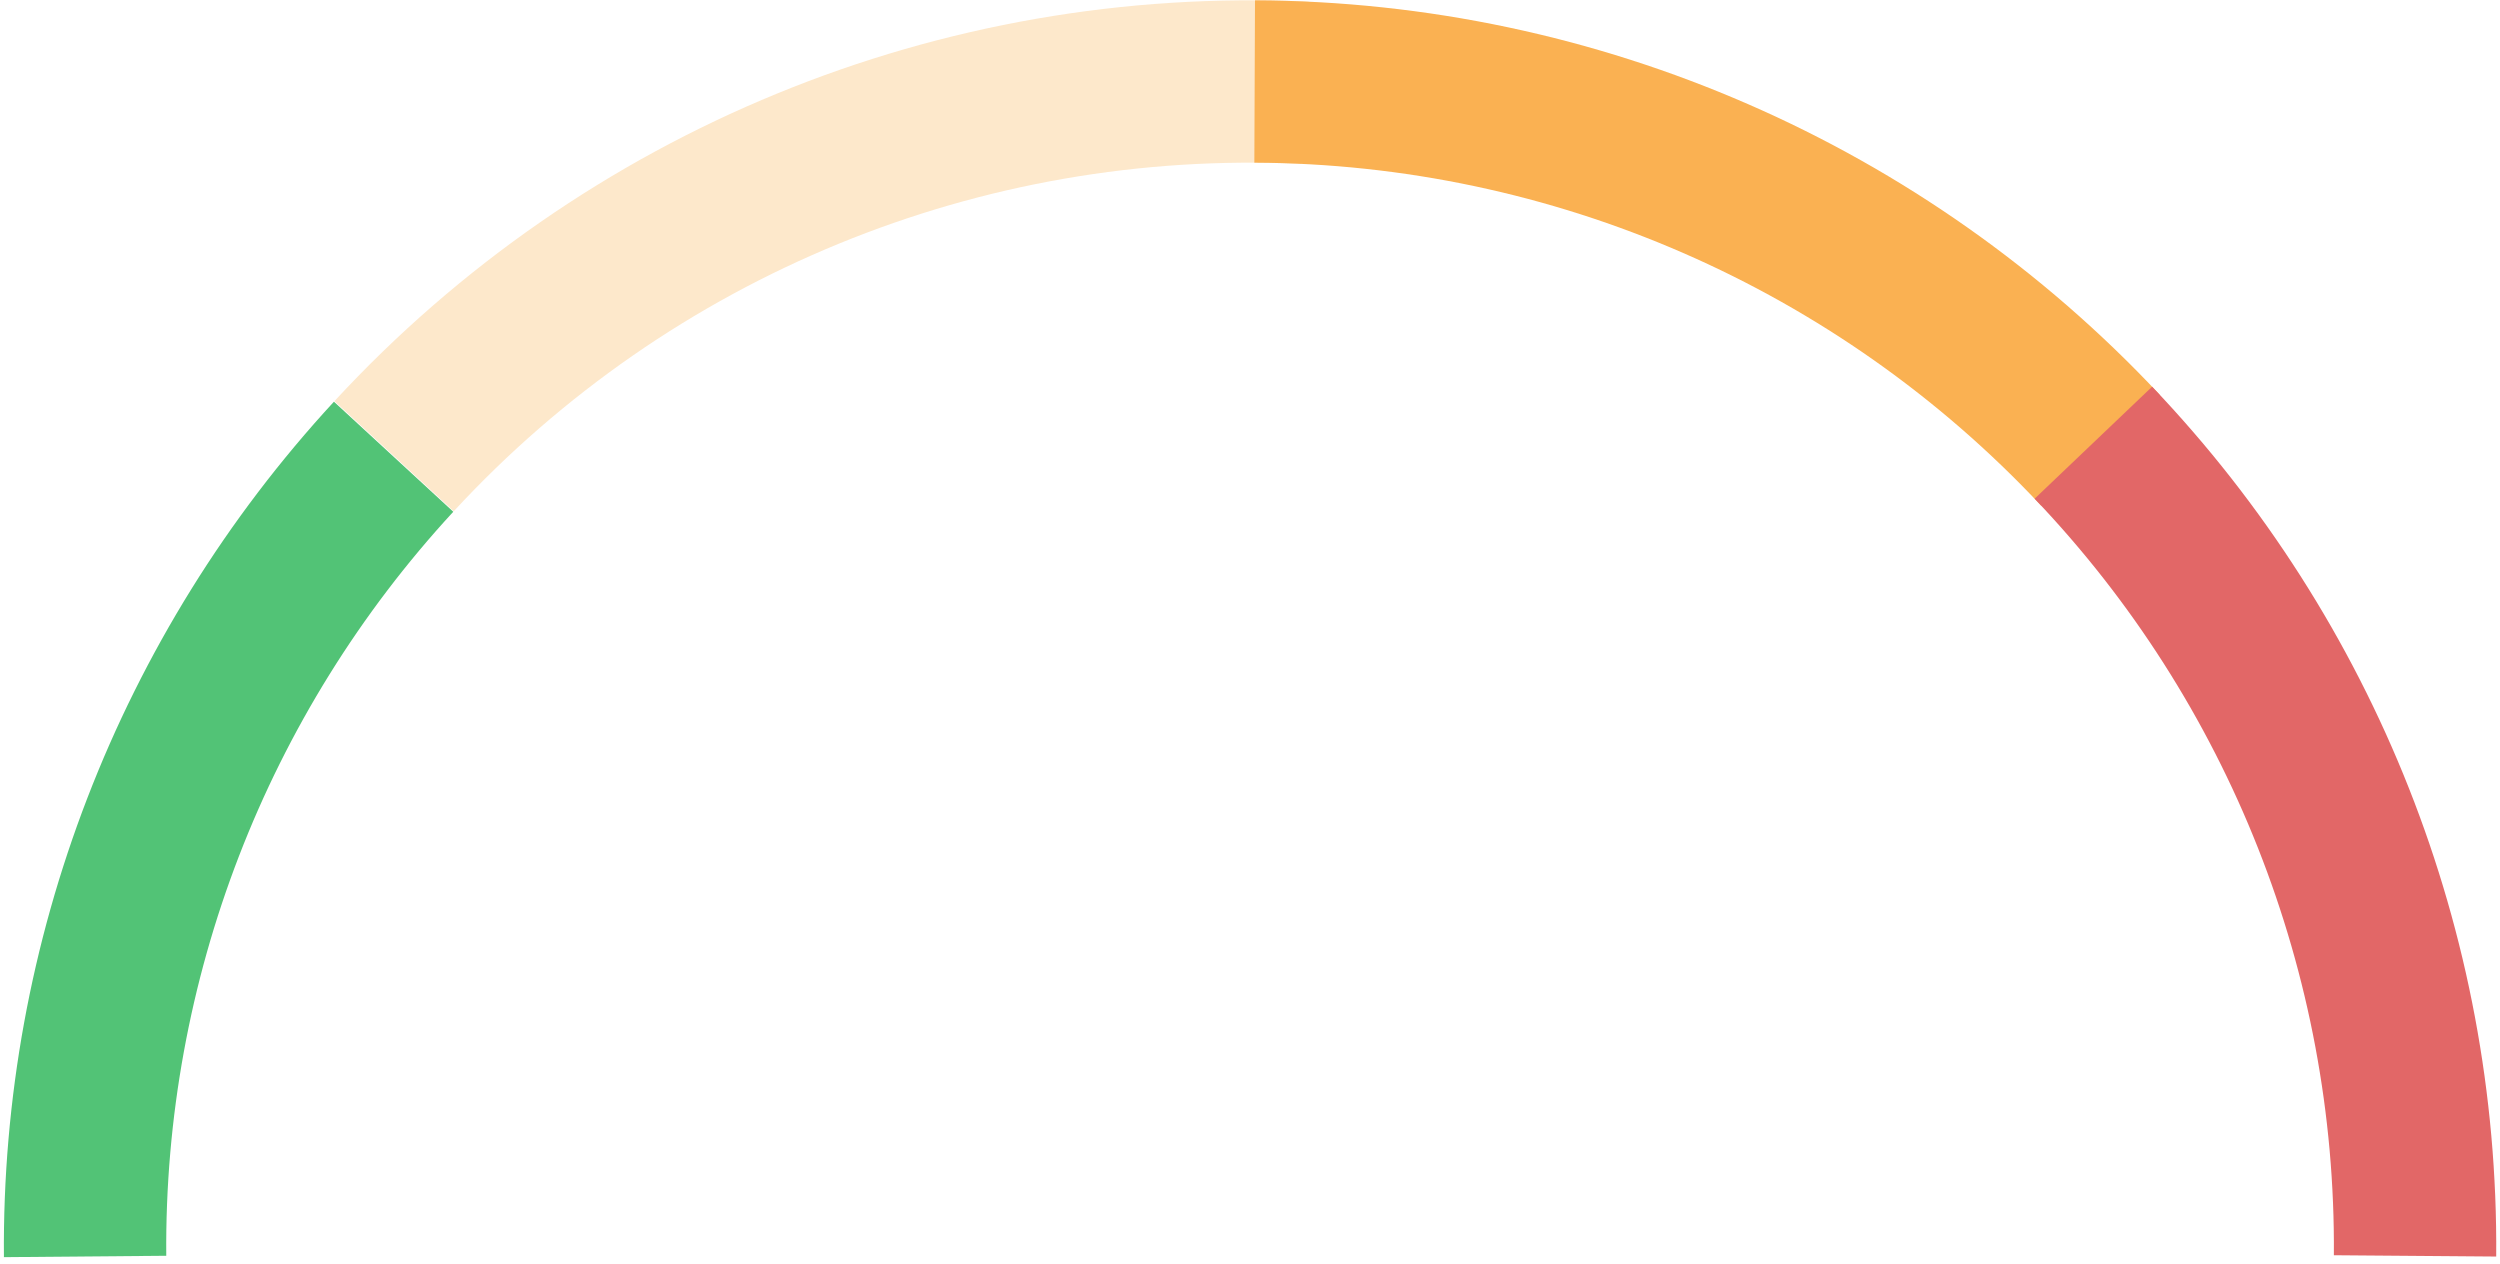
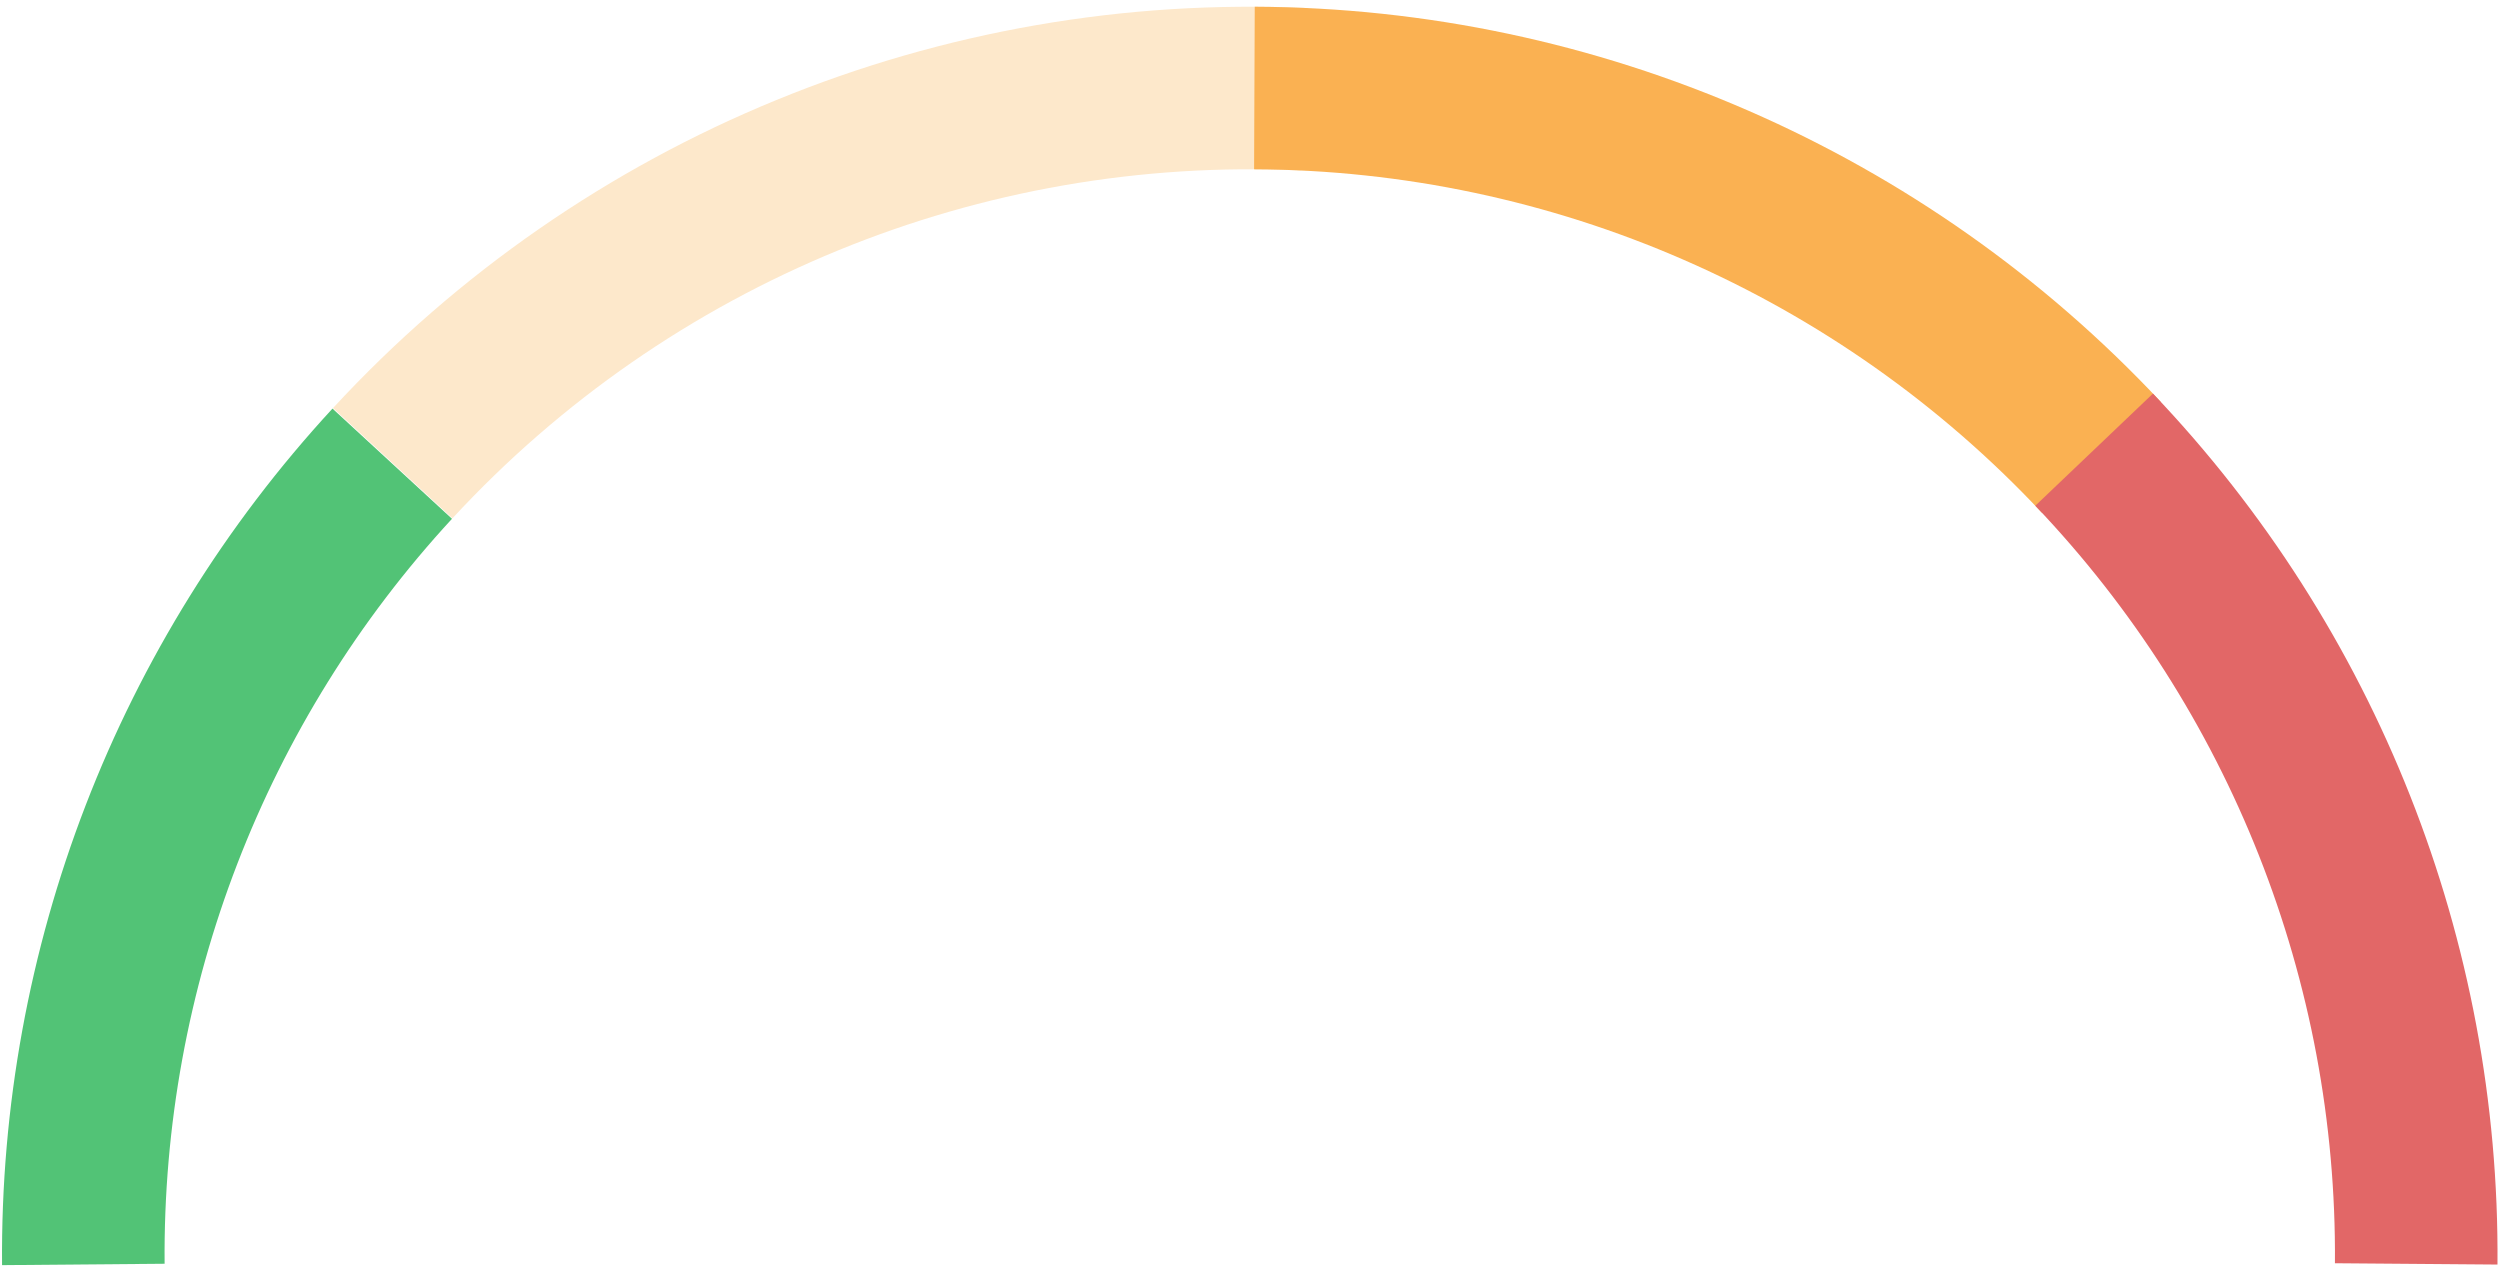
- <svg xmlns="http://www.w3.org/2000/svg" width="283" height="143" viewBox="0 0 283 143" fill="none">
-   <path d="M44.557 51.701C21.833 76.343 9.345 108.713 9.632 142.232" stroke="#52C376" style="stroke:#52C376;stroke:color(display-p3 0.322 0.765 0.463);stroke-opacity:1;" stroke-width="18.378" stroke-miterlimit="10" stroke-linejoin="round" />
-   <path d="M147.702 9.371C108.781 7.539 71.041 23.014 44.609 51.643" stroke="#FDE8CB" style="stroke:#FDE8CB;stroke:color(display-p3 0.992 0.91 0.796);stroke-opacity:1;" stroke-width="18.378" stroke-miterlimit="10" stroke-linejoin="round" />
-   <path d="M237.776 50.971C212.966 24.471 178.33 9.369 142.029 9.225" stroke="#FAB152" style="stroke:#FAB152;stroke:color(display-p3 0.98 0.694 0.322);stroke-opacity:1;" stroke-width="18.378" stroke-miterlimit="10" stroke-linejoin="round" />
-   <path d="M273.382 142.167C273.658 107.918 260.6 74.905 236.969 50.113" stroke="#E26767" style="stroke:#E26767;stroke:color(display-p3 0.886 0.404 0.404);stroke-opacity:1;" stroke-width="18.378" stroke-miterlimit="10" stroke-linejoin="round" />
+ <svg xmlns="http://www.w3.org/2000/svg" width="283" height="144" viewBox="0 0 283 144" fill="none">
+   <path d="M44.402 52.49C21.649 77.163 9.146 109.574 9.433 143.135" stroke="#52C376" style="stroke:#52C376;stroke:color(display-p3 0.322 0.765 0.463);stroke-opacity:1;" stroke-width="18.401" stroke-miterlimit="10" stroke-linejoin="round" />
+   <path d="M147.679 10.109C108.708 8.276 70.921 23.77 44.455 52.435" stroke="#FDE8CB" style="stroke:#FDE8CB;stroke:color(display-p3 0.992 0.91 0.796);stroke-opacity:1;" stroke-width="18.401" stroke-miterlimit="10" stroke-linejoin="round" />
+   <path d="M237.868 51.762C213.027 25.229 178.347 10.108 142 9.963" stroke="#FAB152" style="stroke:#FAB152;stroke:color(display-p3 0.98 0.694 0.322);stroke-opacity:1;" stroke-width="18.401" stroke-miterlimit="10" stroke-linejoin="round" />
+   <path d="M273.514 143.073C273.791 108.781 260.716 75.726 237.055 50.902" stroke="#E26767" style="stroke:#E26767;stroke:color(display-p3 0.886 0.404 0.404);stroke-opacity:1;" stroke-width="18.401" stroke-miterlimit="10" stroke-linejoin="round" />
</svg>
